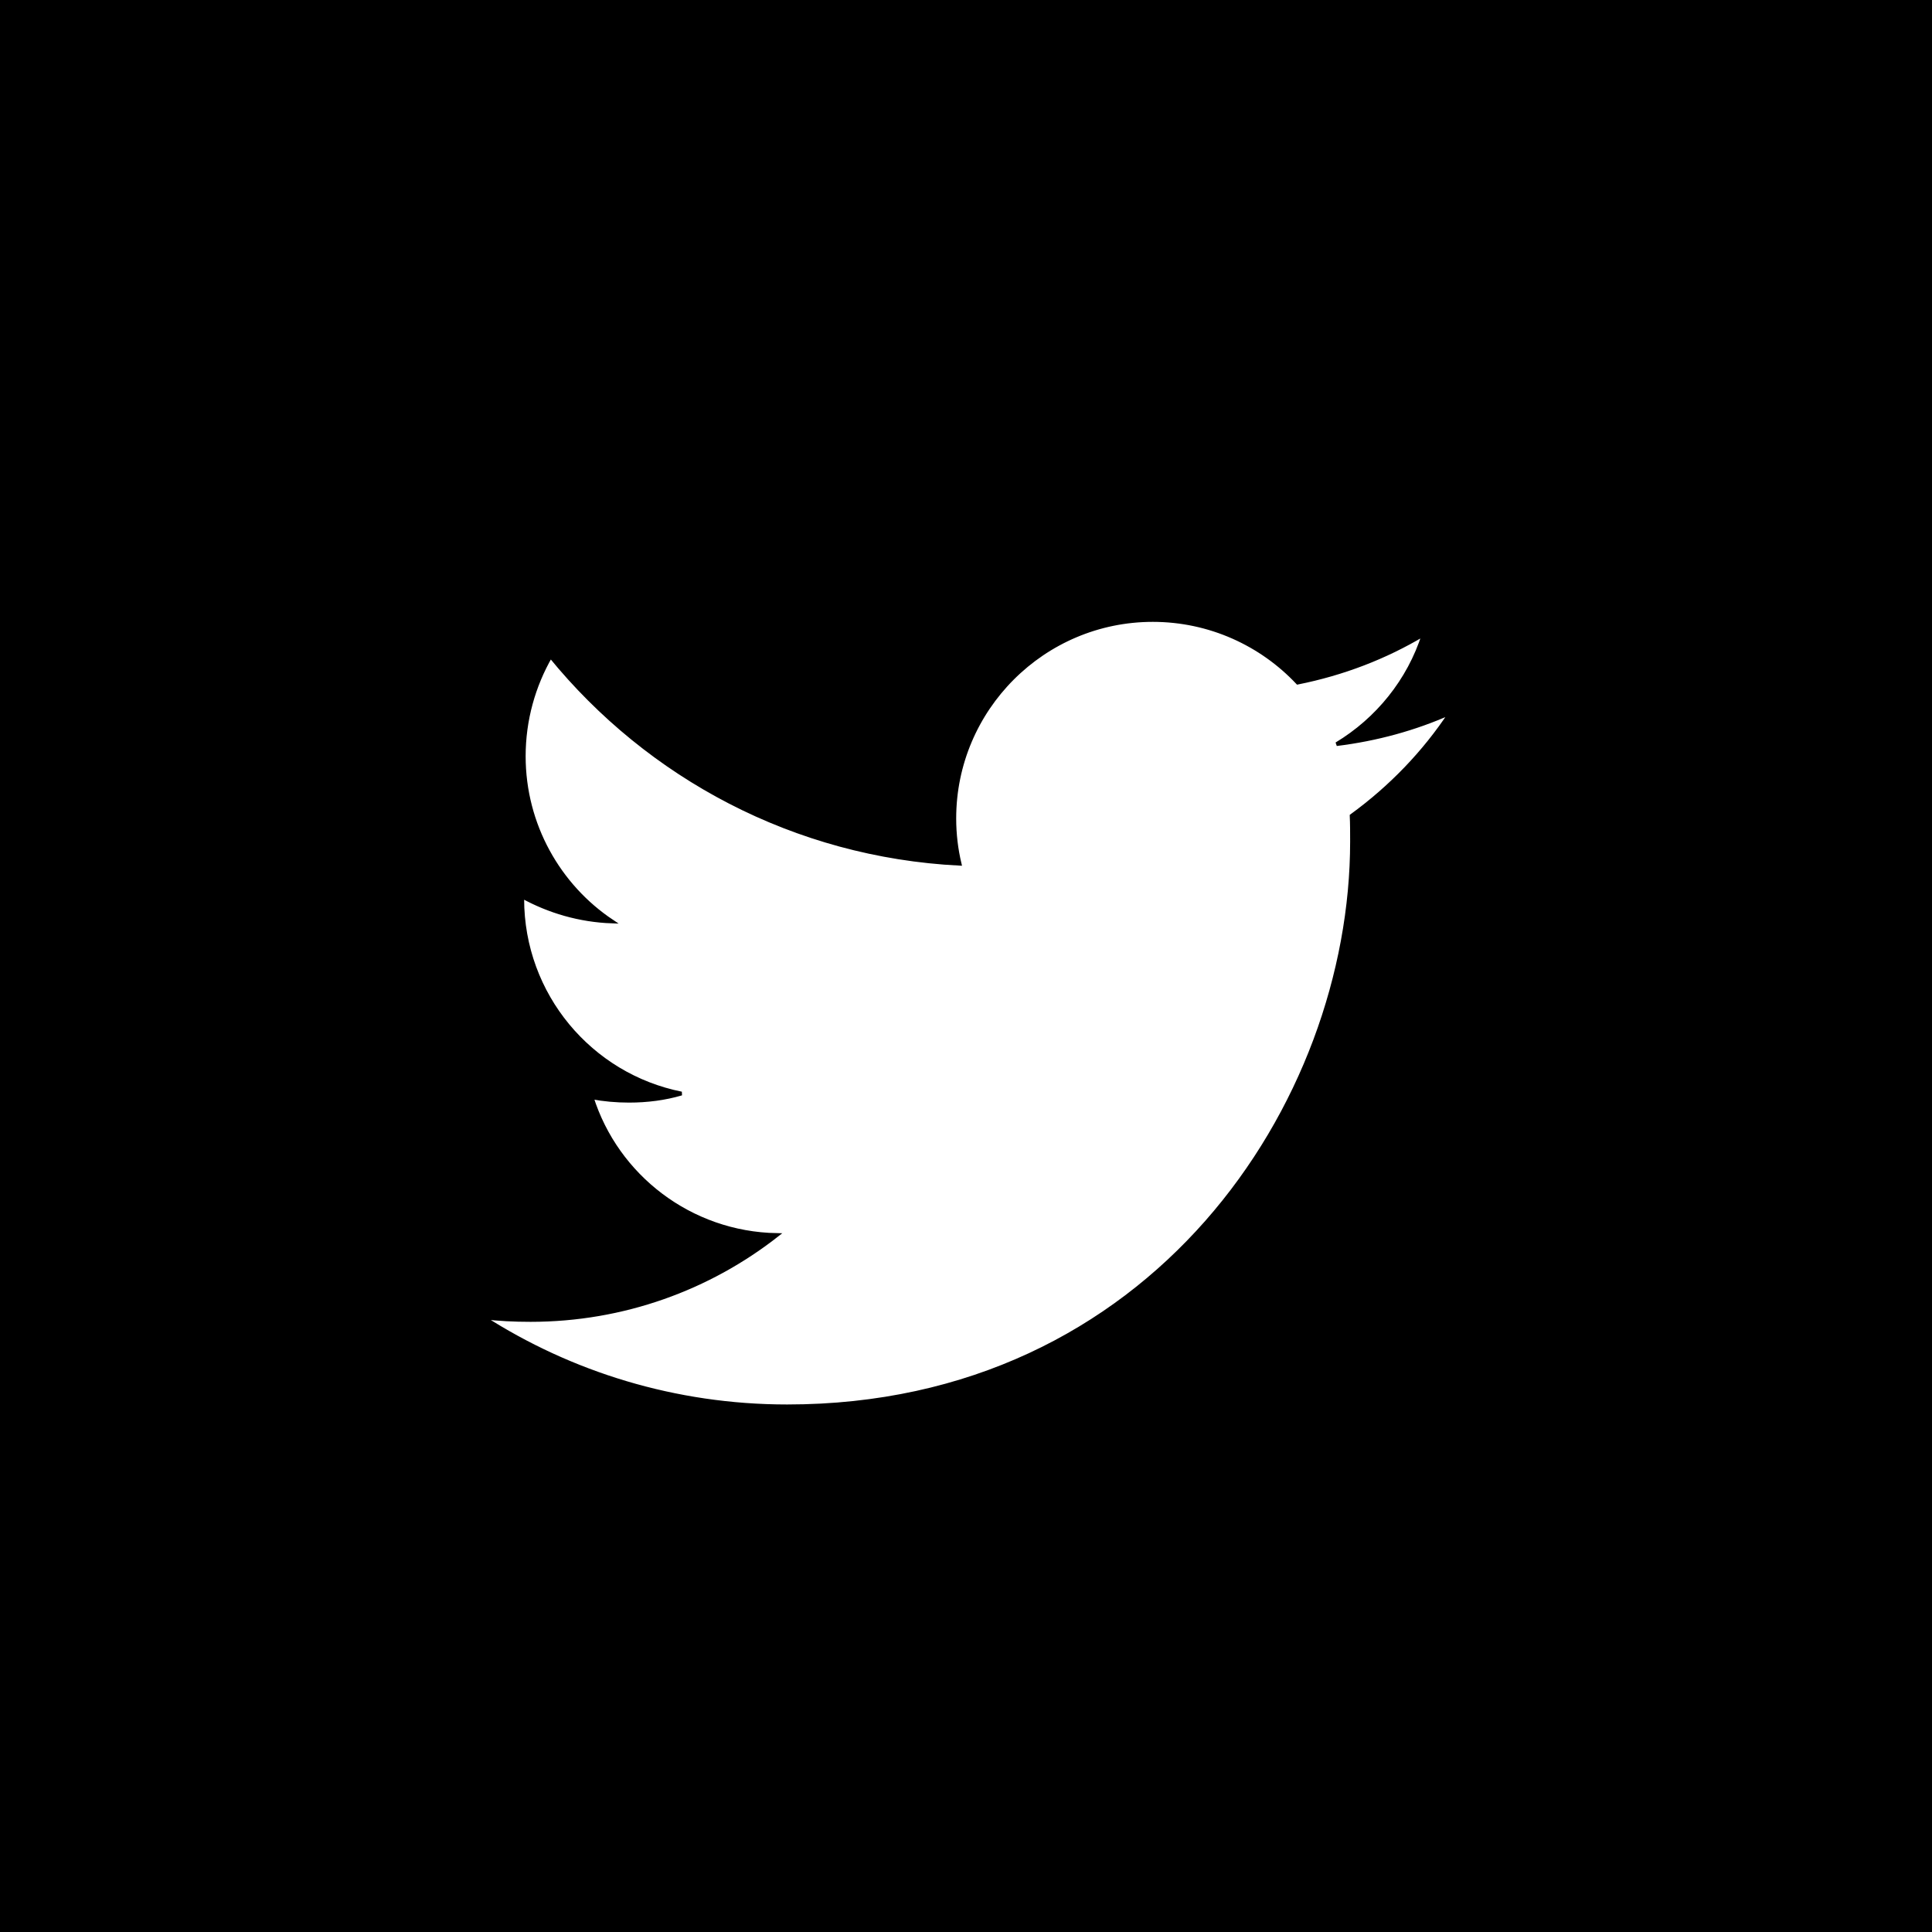
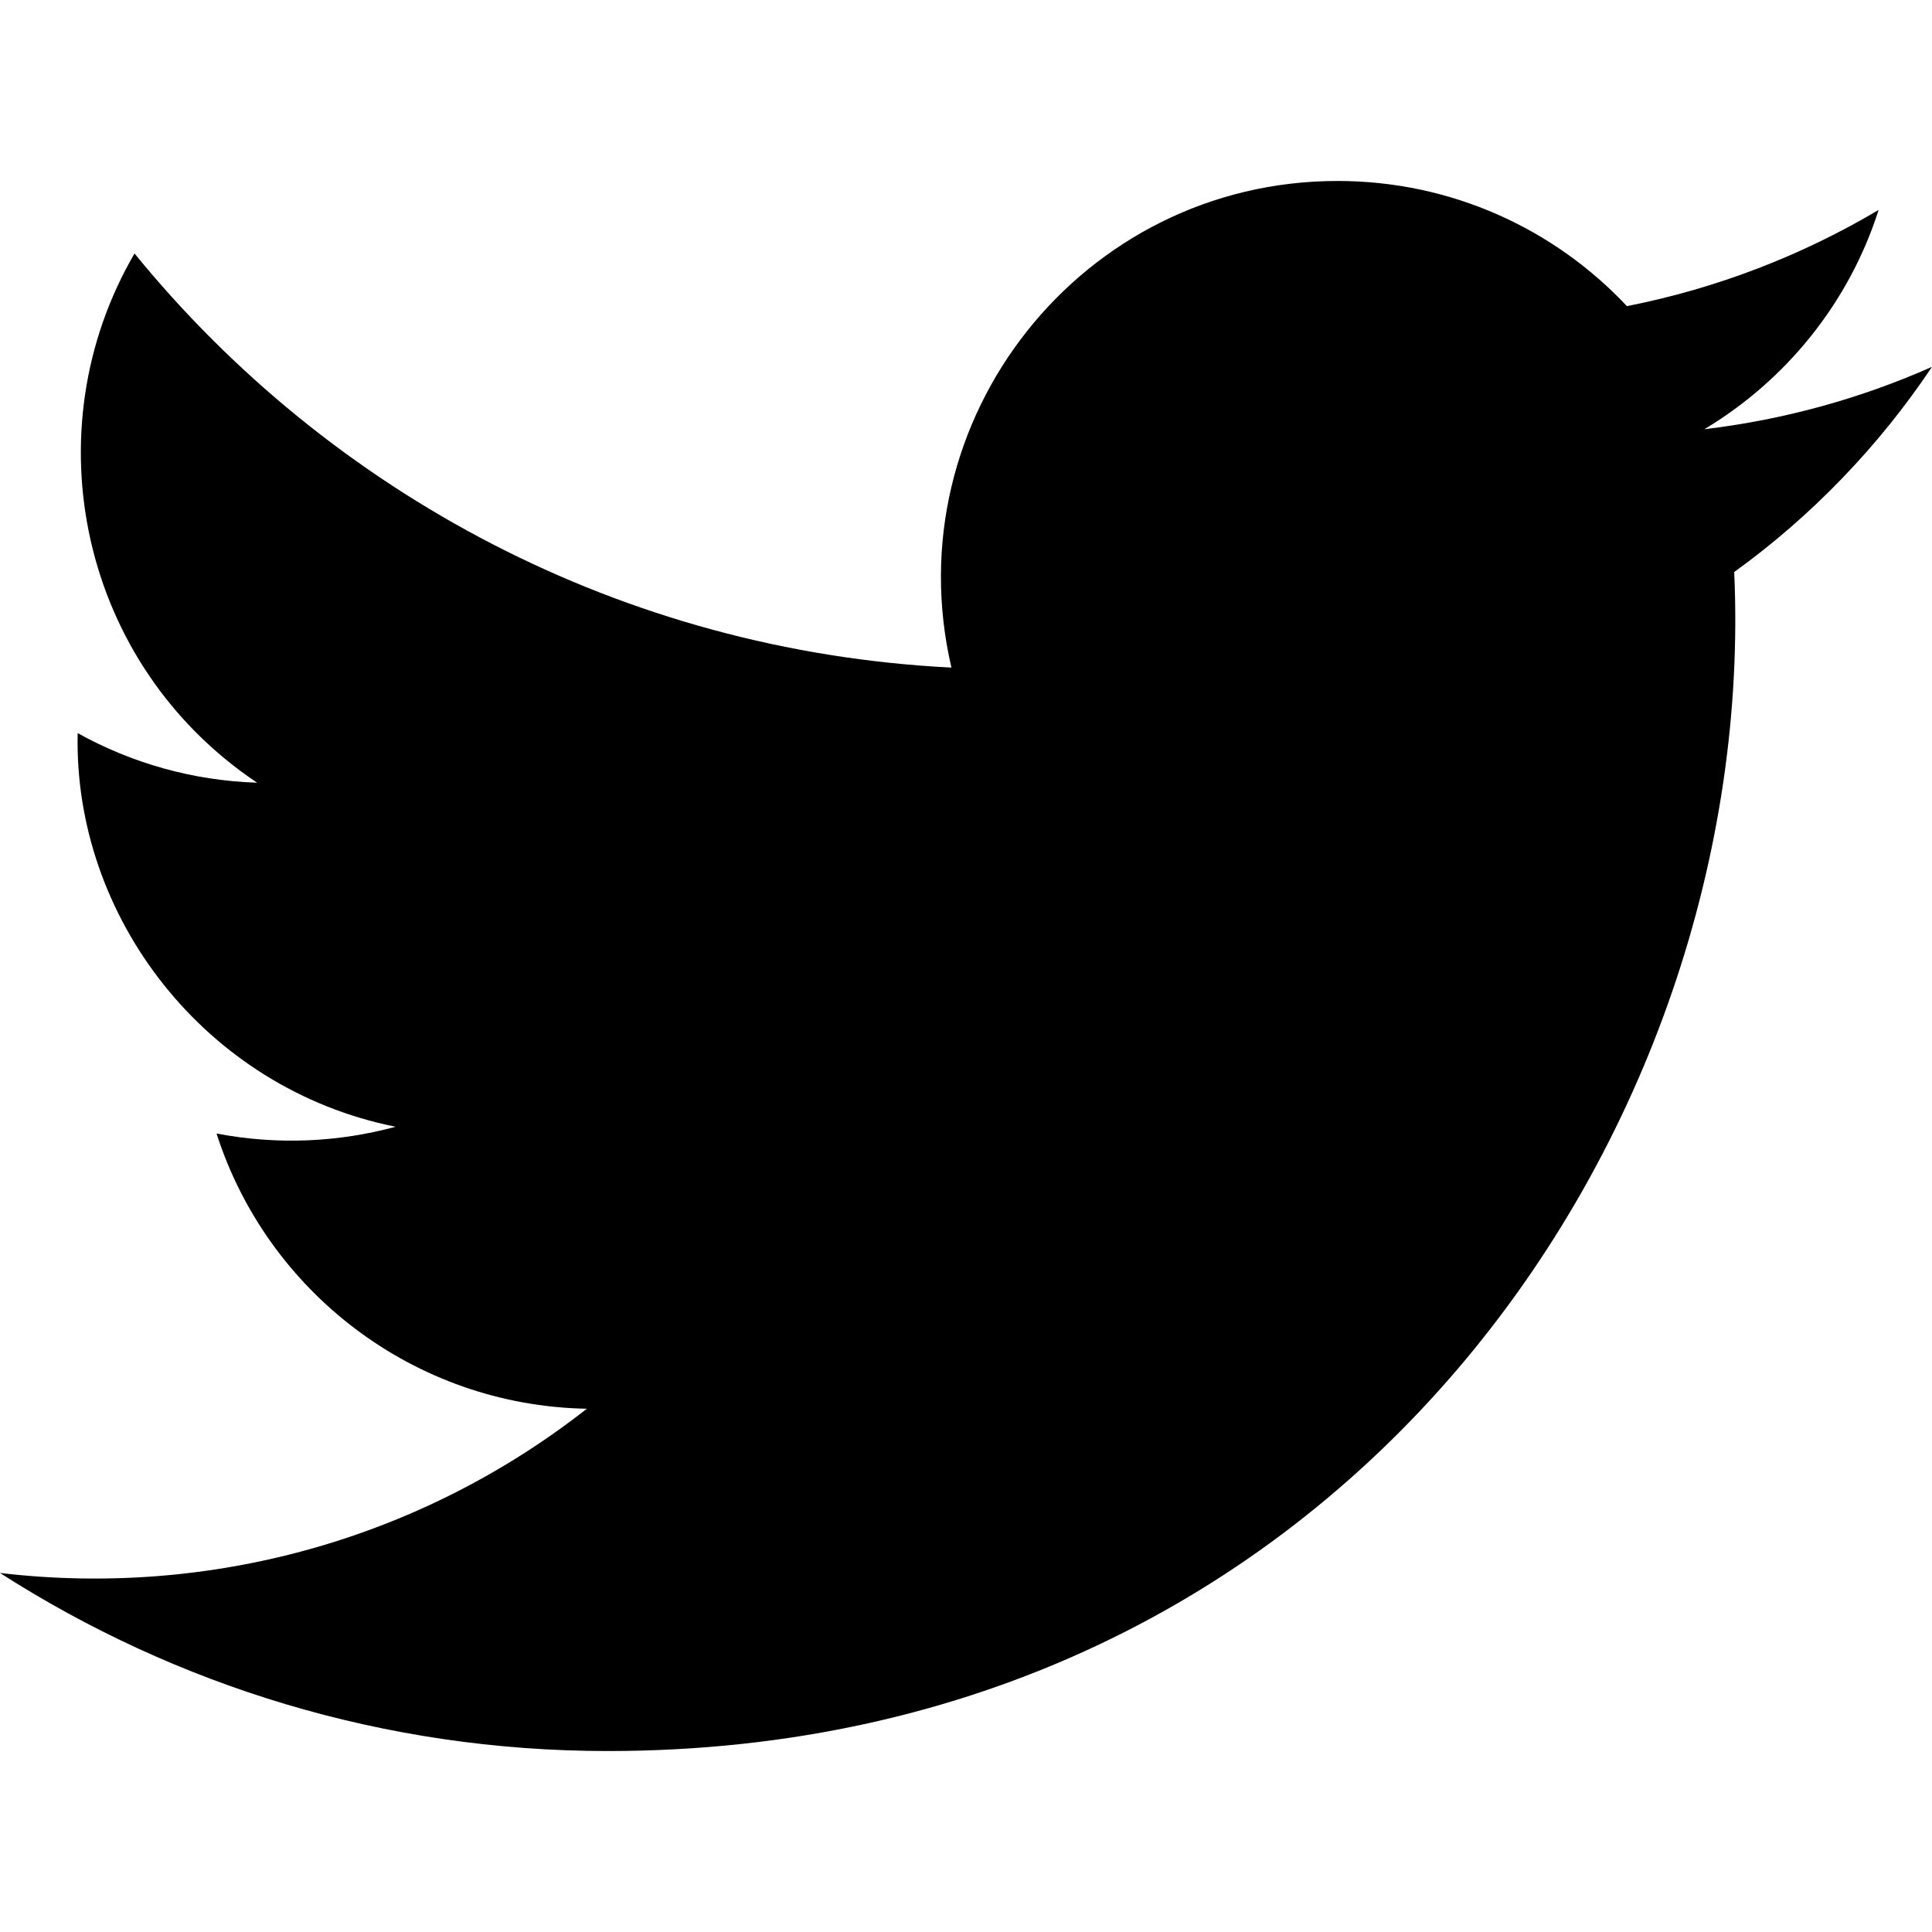
- <svg xmlns="http://www.w3.org/2000/svg" fill="#000000" height="800px" width="800px" version="1.1" id="Layer_1" viewBox="-143 145 512 512" xml:space="preserve" stroke="#000000">
-   <g id="SVGRepo_bgCarrier" stroke-width="0" />
-   <g id="SVGRepo_tracerCarrier" stroke-linecap="round" stroke-linejoin="round" />
-   <g id="SVGRepo_iconCarrier">
-     <path d="M-143,145v512h512V145H-143z M215.2,361.2c0.1,2.2,0.1,4.5,0.1,6.8c0,69.5-52.9,149.7-149.7,149.7 c-29.7,0-57.4-8.7-80.6-23.6c4.1,0.5,8.3,0.7,12.6,0.7c24.6,0,47.3-8.4,65.3-22.5c-23-0.4-42.5-15.6-49.1-36.5 c3.2,0.6,6.5,0.9,9.9,0.9c4.8,0,9.5-0.6,13.9-1.9C13.5,430-4.6,408.7-4.6,383.2v-0.6c7.1,3.9,15.2,6.3,23.8,6.6 c-14.1-9.4-23.4-25.6-23.4-43.8c0-9.6,2.6-18.7,7.1-26.5c26,31.9,64.7,52.8,108.4,55c-0.9-3.8-1.4-7.8-1.4-12 c0-29,23.6-52.6,52.6-52.6c15.1,0,28.8,6.4,38.4,16.6c12-2.4,23.2-6.7,33.4-12.8c-3.9,12.3-12.3,22.6-23.1,29.1 c10.6-1.3,20.8-4.1,30.2-8.3C234.4,344.5,225.5,353.7,215.2,361.2z" />
-   </g>
+ <svg xmlns="http://www.w3.org/2000/svg" width="24" height="24" viewBox="0 0 24 24">
+   <path d="M24 4.557c-.883.392-1.832.656-2.828.775 1.017-.609 1.798-1.574 2.165-2.724-.951.564-2.005.974-3.127 1.195-.897-.957-2.178-1.555-3.594-1.555-3.179 0-5.515 2.966-4.797 6.045-4.091-.205-7.719-2.165-10.148-5.144-1.29 2.213-.669 5.108 1.523 6.574-.806-.026-1.566-.247-2.229-.616-.054 2.281 1.581 4.415 3.949 4.89-.693.188-1.452.232-2.224.084.626 1.956 2.444 3.379 4.6 3.419-2.07 1.623-4.678 2.348-7.29 2.04 2.179 1.397 4.768 2.212 7.548 2.212 9.142 0 14.307-7.721 13.995-14.646.962-.695 1.797-1.562 2.457-2.549z" />
</svg>
